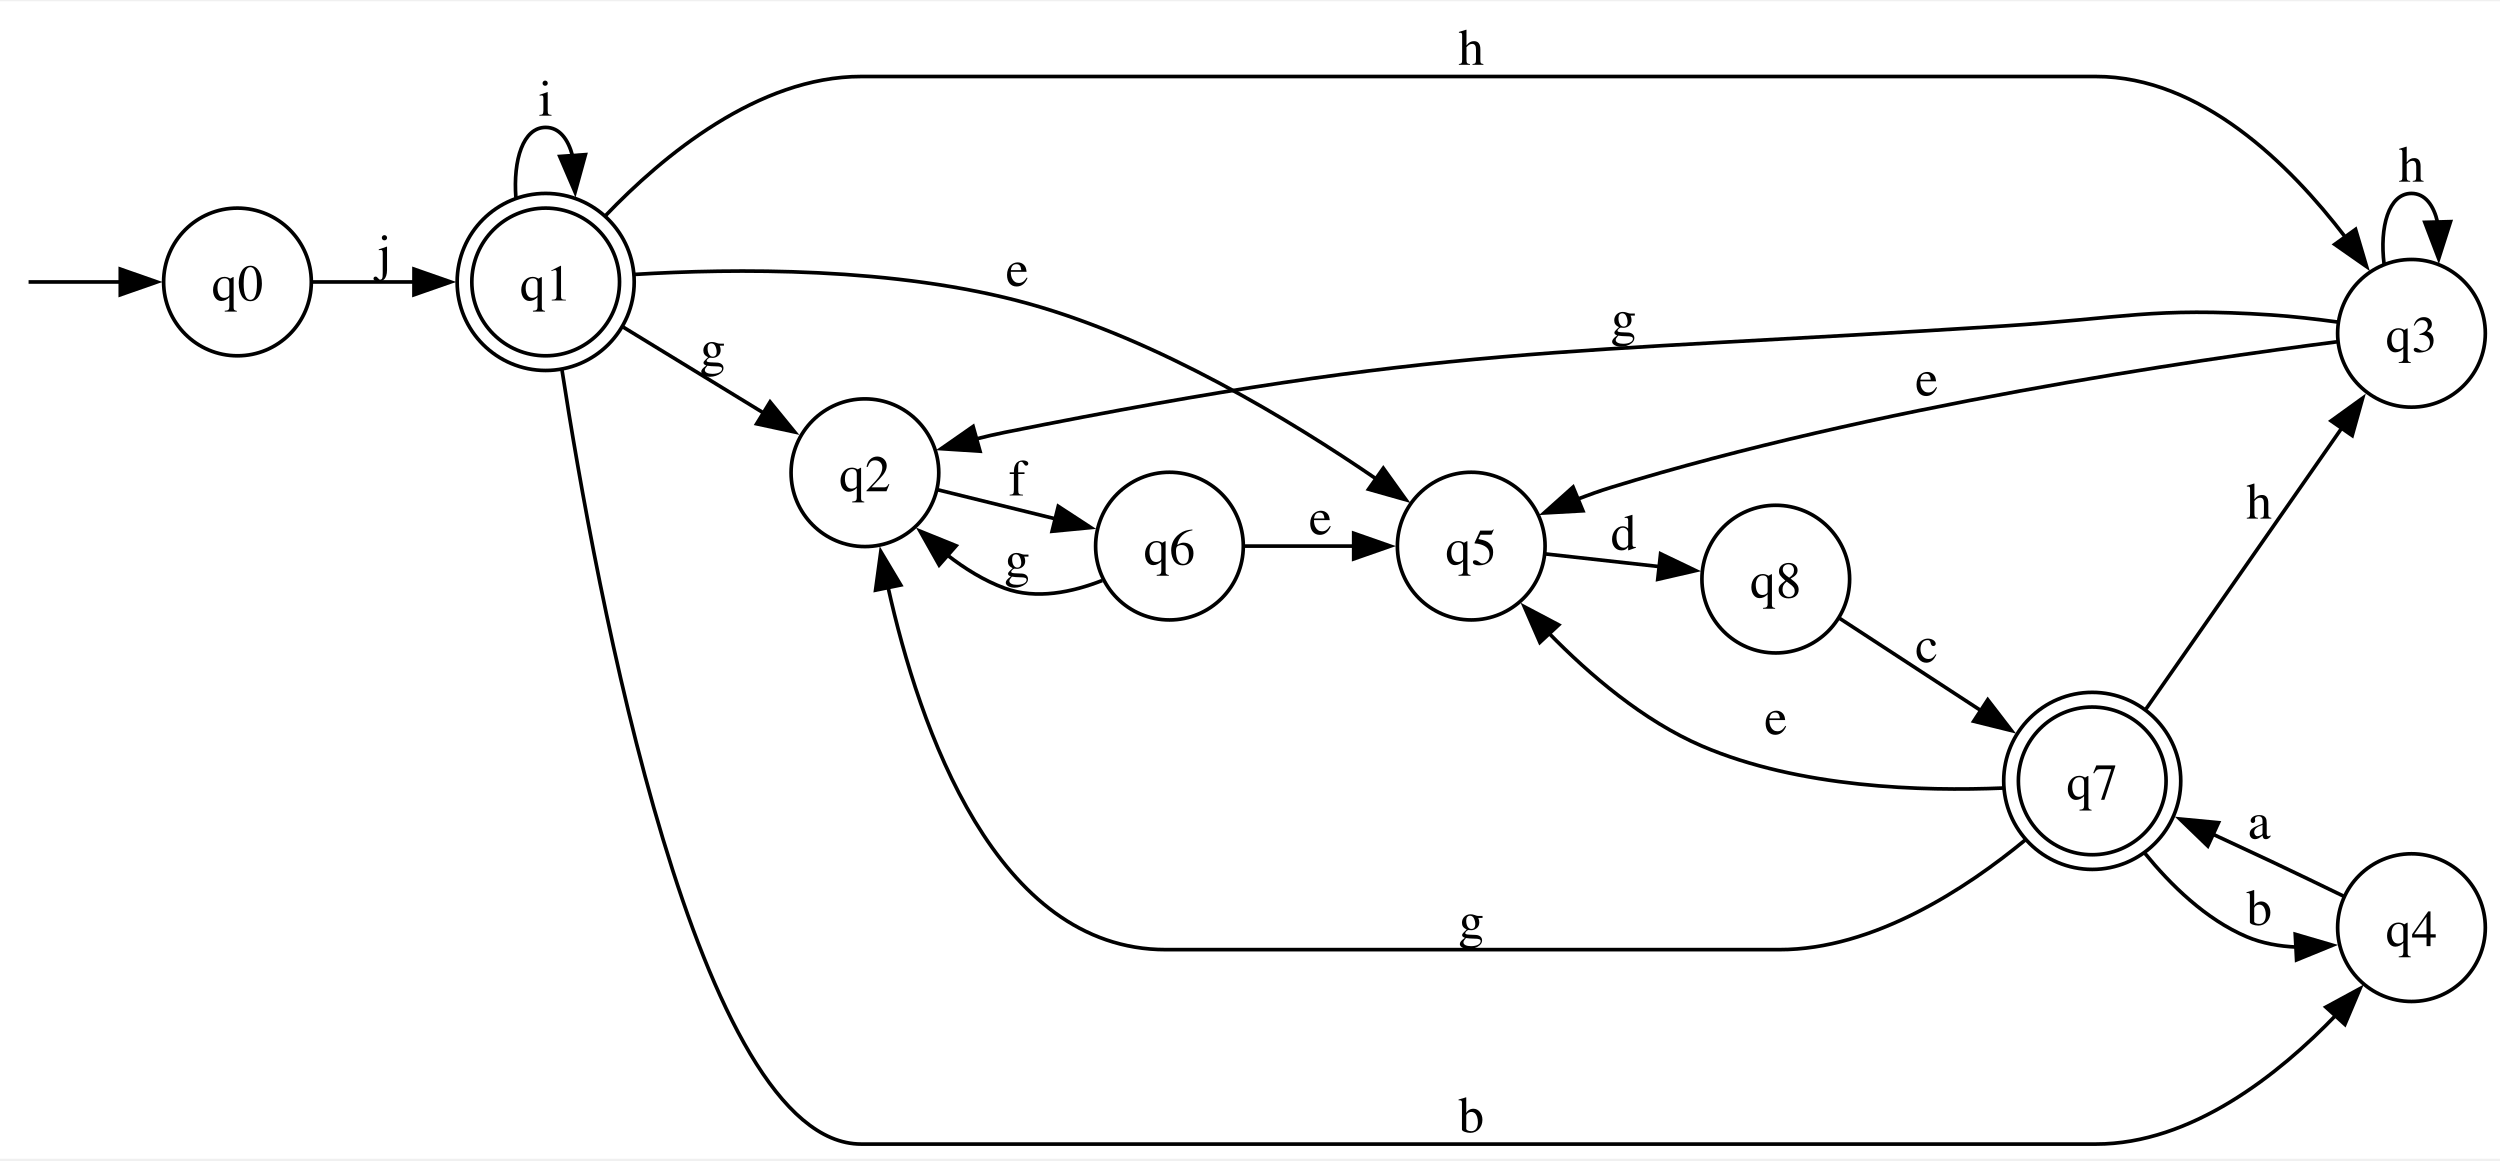
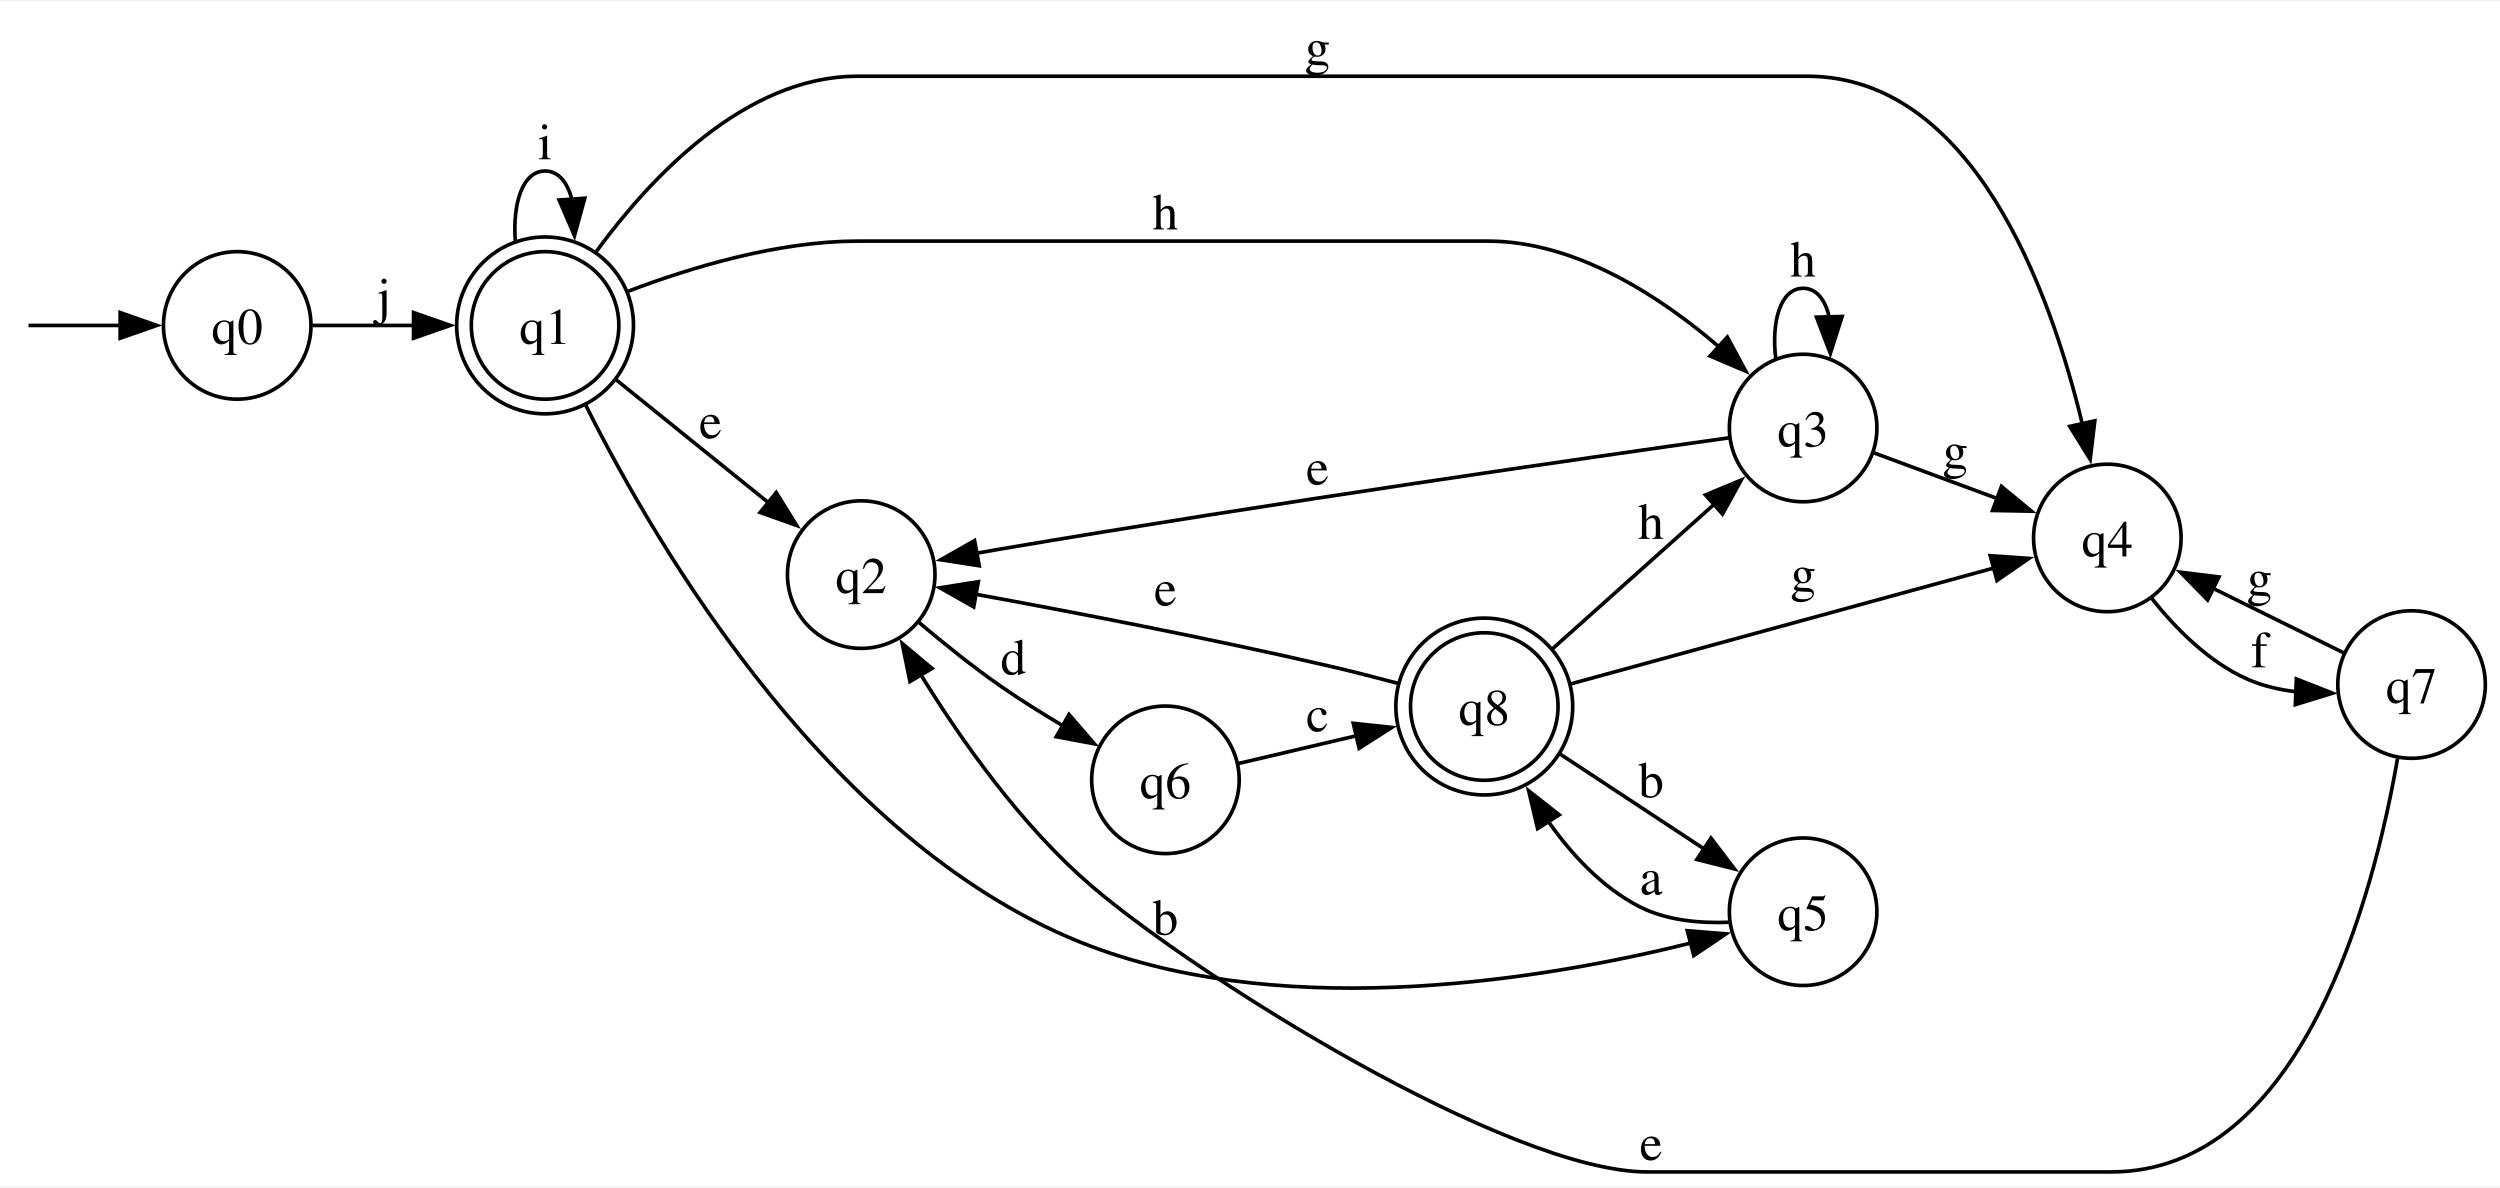
- <svg xmlns="http://www.w3.org/2000/svg" width="681pt" height="316pt" viewBox="0.00 0.00 681.45 315.50">
-   <g id="graph0" class="graph" transform="scale(1 1) rotate(0) translate(4 311.5)">
-     <polygon fill="white" stroke="none" points="-4,4 -4,-311.5 677.45,-311.5 677.45,4 -4,4" />
+ <svg xmlns="http://www.w3.org/2000/svg" width="682pt" height="324pt" viewBox="0.00 0.00 682.20 323.50">
+   <g id="graph0" class="graph" transform="scale(1 1) rotate(0) translate(4 319.5)">
+     <polygon fill="white" stroke="none" points="-4,4 -4,-319.5 678.2,-319.5 678.2,4 -4,4" />
    <g id="node2" class="node">
-       <ellipse fill="none" stroke="black" cx="60.73" cy="-235" rx="20.13" ry="20.13" />
-       <text text-anchor="middle" x="60.73" y="-229.95" font-family="Times,serif" font-size="14.00">q0</text>
+       <ellipse fill="none" stroke="black" cx="60.73" cy="-231" rx="20.13" ry="20.13" />
+       <text text-anchor="middle" x="60.73" y="-225.95" font-family="Times,serif" font-size="14.00">q0</text>
    </g>
    <g id="edge1" class="edge">
-       <path fill="none" stroke="black" d="M3.79,-235C7.01,-235 17.65,-235 28.79,-235" />
-       <polygon fill="black" stroke="black" points="28.79,-238.5 38.79,-235 28.79,-231.5 28.79,-238.5" />
+       <path fill="none" stroke="black" d="M3.79,-231C7.01,-231 17.65,-231 28.79,-231" />
+       <polygon fill="black" stroke="black" points="28.79,-234.5 38.79,-231 28.79,-227.5 28.79,-234.5" />
    </g>
    <g id="node3" class="node">
-       <ellipse fill="none" stroke="black" cx="144.74" cy="-235" rx="20.13" ry="20.13" />
-       <ellipse fill="none" stroke="black" cx="144.74" cy="-235" rx="24.13" ry="24.13" />
-       <text text-anchor="middle" x="144.74" y="-229.95" font-family="Times,serif" font-size="14.00">q1</text>
+       <ellipse fill="none" stroke="black" cx="144.74" cy="-231" rx="20.13" ry="20.13" />
+       <ellipse fill="none" stroke="black" cx="144.74" cy="-231" rx="24.13" ry="24.13" />
+       <text text-anchor="middle" x="144.74" y="-225.95" font-family="Times,serif" font-size="14.00">q1</text>
    </g>
    <g id="edge2" class="edge">
-       <path fill="none" stroke="black" d="M81.17,-235C89.52,-235 99.54,-235 109.09,-235" />
-       <polygon fill="black" stroke="black" points="108.85,-238.5 118.85,-235 108.84,-231.5 108.85,-238.5" />
-       <text text-anchor="middle" x="100.74" y="-238.2" font-family="Times,serif" font-size="14.00">j</text>
+       <path fill="none" stroke="black" d="M81.17,-231C89.52,-231 99.54,-231 109.09,-231" />
+       <polygon fill="black" stroke="black" points="108.85,-234.5 118.85,-231 108.84,-227.5 108.85,-234.5" />
+       <text text-anchor="middle" x="100.74" y="-234.2" font-family="Times,serif" font-size="14.00">j</text>
    </g>
    <g id="edge5" class="edge">
-       <path fill="none" stroke="black" d="M136.62,-257.97C135.85,-268.24 138.55,-277.13 144.74,-277.13 148.42,-277.13 150.86,-274 152.08,-269.3" />
-       <polygon fill="black" stroke="black" points="155.57,-269.7 152.76,-259.48 148.58,-269.21 155.57,-269.7" />
-       <text text-anchor="middle" x="144.74" y="-280.33" font-family="Times,serif" font-size="14.00">i</text>
+       <path fill="none" stroke="black" d="M136.62,-253.97C135.85,-264.24 138.55,-273.13 144.74,-273.13 148.42,-273.13 150.86,-270 152.08,-265.3" />
+       <polygon fill="black" stroke="black" points="155.57,-265.7 152.76,-255.48 148.58,-265.21 155.57,-265.7" />
+       <text text-anchor="middle" x="144.74" y="-276.33" font-family="Times,serif" font-size="14.00">i</text>
    </g>
    <g id="node5" class="node">
-       <ellipse fill="none" stroke="black" cx="231.76" cy="-183" rx="20.13" ry="20.13" />
-       <text text-anchor="middle" x="231.76" y="-177.95" font-family="Times,serif" font-size="14.00">q2</text>
+       <ellipse fill="none" stroke="black" cx="231.01" cy="-163" rx="20.13" ry="20.13" />
+       <text text-anchor="middle" x="231.01" y="-157.95" font-family="Times,serif" font-size="14.00">q2</text>
    </g>
    <g id="edge3" class="edge">
-       <path fill="none" stroke="black" d="M165.89,-222.68C177.32,-215.68 191.77,-206.85 204.13,-199.29" />
-       <polygon fill="black" stroke="black" points="205.91,-202.3 212.61,-194.1 202.25,-196.33 205.91,-202.3" />
-       <text text-anchor="middle" x="190.25" y="-212.2" font-family="Times,serif" font-size="14.00">g</text>
+       <path fill="none" stroke="black" d="M164.03,-216.25C176.3,-206.34 192.59,-193.19 205.92,-182.44" />
+       <polygon fill="black" stroke="black" points="207.82,-185.4 213.4,-176.4 203.42,-179.95 207.82,-185.4" />
+       <text text-anchor="middle" x="189.87" y="-200.2" font-family="Times,serif" font-size="14.00">e</text>
    </g>
    <g id="node6" class="node">
-       <ellipse fill="none" stroke="black" cx="653.32" cy="-221" rx="20.13" ry="20.13" />
-       <text text-anchor="middle" x="653.32" y="-215.95" font-family="Times,serif" font-size="14.00">q3</text>
+       <ellipse fill="none" stroke="black" cx="488.04" cy="-203" rx="20.13" ry="20.13" />
+       <text text-anchor="middle" x="488.04" y="-197.95" font-family="Times,serif" font-size="14.00">q3</text>
    </g>
    <g id="edge4" class="edge">
-       <path fill="none" stroke="black" d="M161.01,-253.03C176.67,-269.4 202.65,-291 230.76,-291 230.76,-291 230.76,-291 567.3,-291 595.89,-291 620.09,-267.12 635.27,-247.25" />
-       <polygon fill="black" stroke="black" points="638.08,-249.33 641.09,-239.17 632.41,-245.24 638.08,-249.33" />
-       <text text-anchor="middle" x="397.03" y="-294.2" font-family="Times,serif" font-size="14.00">h</text>
+       <path fill="none" stroke="black" d="M167.48,-240.35C184.24,-246.72 208.17,-254 230.01,-254 230.01,-254 230.01,-254 402.03,-254 426.14,-254 449.31,-238.73 465.36,-224.91" />
+       <polygon fill="black" stroke="black" points="467.36,-227.82 472.38,-218.5 462.64,-222.65 467.36,-227.82" />
+       <text text-anchor="middle" x="314.02" y="-257.2" font-family="Times,serif" font-size="14.00">h</text>
    </g>
    <g id="node7" class="node">
-       <ellipse fill="none" stroke="black" cx="653.32" cy="-59" rx="20.13" ry="20.13" />
-       <text text-anchor="middle" x="653.32" y="-53.95" font-family="Times,serif" font-size="14.00">q4</text>
+       <ellipse fill="none" stroke="black" cx="571.05" cy="-173" rx="20.13" ry="20.13" />
+       <text text-anchor="middle" x="571.05" y="-167.95" font-family="Times,serif" font-size="14.00">q4</text>
    </g>
    <g id="edge6" class="edge">
-       <path fill="none" stroke="black" d="M149.16,-211.17C158.39,-151.43 186.18,0 230.76,0 230.76,0 230.76,0 567.3,0 593.31,0 617.09,-18.87 632.84,-35.26" />
-       <polygon fill="black" stroke="black" points="629.99,-37.33 639.3,-42.38 635.17,-32.62 629.99,-37.33" />
-       <text text-anchor="middle" x="397.03" y="-3.2" font-family="Times,serif" font-size="14.00">b</text>
+       <path fill="none" stroke="black" d="M158.62,-251.03C173.27,-271.09 199.18,-299 230.01,-299 230.01,-299 230.01,-299 489.04,-299 534.18,-299 555.35,-241.09 564.3,-203.79" />
+       <polygon fill="black" stroke="black" points="567.63,-204.96 566.37,-194.44 560.79,-203.45 567.63,-204.96" />
+       <text text-anchor="middle" x="355.52" y="-302.2" font-family="Times,serif" font-size="14.00">g</text>
    </g>
    <g id="node8" class="node">
-       <ellipse fill="none" stroke="black" cx="397.03" cy="-163" rx="20.13" ry="20.13" />
-       <text text-anchor="middle" x="397.03" y="-157.95" font-family="Times,serif" font-size="14.00">q5</text>
+       <ellipse fill="none" stroke="black" cx="488.04" cy="-71" rx="20.13" ry="20.13" />
+       <text text-anchor="middle" x="488.04" y="-65.95" font-family="Times,serif" font-size="14.00">q5</text>
    </g>
    <g id="edge7" class="edge">
-       <path fill="none" stroke="black" d="M168.94,-237.05C195.5,-238.68 240.06,-239.25 276.64,-229 311.8,-219.15 347.92,-197.22 371.08,-181.34" />
-       <polygon fill="black" stroke="black" points="373.06,-184.23 379.23,-175.62 369.04,-178.5 373.06,-184.23" />
-       <text text-anchor="middle" x="273.26" y="-233.9" font-family="Times,serif" font-size="14.00">e</text>
+       <path fill="none" stroke="black" d="M155.87,-209.15C175.68,-169.6 223.81,-87.79 293.89,-61.5 348.73,-40.92 418.52,-52.8 457.42,-62.46" />
+       <polygon fill="black" stroke="black" points="456.43,-65.82 466.99,-64.96 458.2,-59.04 456.43,-65.82" />
+       <text text-anchor="middle" x="314.02" y="-64.7" font-family="Times,serif" font-size="14.00">b</text>
    </g>
    <g id="node4" class="node">
-       <ellipse fill="none" stroke="black" cx="566.3" cy="-99" rx="20.13" ry="20.13" />
-       <ellipse fill="none" stroke="black" cx="566.3" cy="-99" rx="24.13" ry="24.13" />
-       <text text-anchor="middle" x="566.3" y="-93.95" font-family="Times,serif" font-size="14.00">q7</text>
+       <ellipse fill="none" stroke="black" cx="401.03" cy="-127" rx="20.13" ry="20.13" />
+       <ellipse fill="none" stroke="black" cx="401.03" cy="-127" rx="24.13" ry="24.13" />
+       <text text-anchor="middle" x="401.03" y="-121.95" font-family="Times,serif" font-size="14.00">q8</text>
+     </g>
+     <g id="edge17" class="edge">
+       <path fill="none" stroke="black" d="M377.47,-133.32C371.46,-134.93 364.95,-136.6 358.9,-138 326.04,-145.62 288.06,-152.91 262.27,-157.63" />
+       <polygon fill="black" stroke="black" points="261.71,-154.17 252.5,-159.4 262.96,-161.06 261.71,-154.17" />
+       <text text-anchor="middle" x="314.02" y="-154.55" font-family="Times,serif" font-size="14.00">e</text>
+     </g>
+     <g id="edge18" class="edge">
+       <path fill="none" stroke="black" d="M419.64,-142.75C432.41,-154.16 449.8,-169.71 463.72,-182.15" />
+       <polygon fill="black" stroke="black" points="461.37,-184.74 471.15,-188.8 466.03,-179.52 461.37,-184.74" />
+       <text text-anchor="middle" x="446.54" y="-172.75" font-family="Times,serif" font-size="14.00">h</text>
+     </g>
+     <g id="edge19" class="edge">
+       <path fill="none" stroke="black" d="M424.69,-133.2C454.58,-141.39 507.25,-155.8 540.31,-164.86" />
+       <polygon fill="black" stroke="black" points="539.09,-168.15 549.66,-167.42 540.94,-161.4 539.09,-168.15" />
+       <text text-anchor="middle" x="488.04" y="-158.52" font-family="Times,serif" font-size="14.00">g</text>
+     </g>
+     <g id="edge20" class="edge">
+       <path fill="none" stroke="black" d="M421.75,-114.01C433.44,-106.31 448.39,-96.46 461.03,-88.13" />
+       <polygon fill="black" stroke="black" points="462.89,-91.1 469.31,-82.68 459.04,-85.26 462.89,-91.1" />
+       <text text-anchor="middle" x="446.54" y="-102.2" font-family="Times,serif" font-size="14.00">b</text>
+     </g>
+     <g id="node9" class="node">
+       <ellipse fill="none" stroke="black" cx="314.02" cy="-107" rx="20.13" ry="20.13" />
+       <text text-anchor="middle" x="314.02" y="-101.95" font-family="Times,serif" font-size="14.00">q6</text>
+     </g>
+     <g id="edge8" class="edge">
+       <path fill="none" stroke="black" d="M246.75,-149.96C253.4,-144.33 261.46,-137.83 269.14,-132.5 274.47,-128.79 280.38,-125.11 286.08,-121.73" />
+       <polygon fill="black" stroke="black" points="287.71,-124.83 294.64,-116.82 284.23,-118.76 287.71,-124.83" />
+       <text text-anchor="middle" x="272.51" y="-135.7" font-family="Times,serif" font-size="14.00">d</text>
+     </g>
+     <g id="edge9" class="edge">
+       <path fill="none" stroke="black" d="M467.77,-200.32C429.72,-194.97 342.32,-182.44 269.14,-170 266.95,-169.63 264.7,-169.23 262.44,-168.83" />
+       <polygon fill="black" stroke="black" points="263.21,-165.41 252.74,-167.04 261.94,-172.3 263.21,-165.41" />
+       <text text-anchor="middle" x="355.52" y="-187.56" font-family="Times,serif" font-size="14.00">e</text>
+     </g>
+     <g id="edge10" class="edge">
+       <path fill="none" stroke="black" d="M480.58,-221.83C479.31,-231.93 481.8,-241.13 488.04,-241.13 491.75,-241.13 494.13,-237.89 495.19,-233.14" />
+       <polygon fill="black" stroke="black" points="498.68,-233.44 495.46,-223.35 491.69,-233.25 498.68,-233.44" />
+       <text text-anchor="middle" x="488.04" y="-244.33" font-family="Times,serif" font-size="14.00">h</text>
+     </g>
+     <g id="edge11" class="edge">
+       <path fill="none" stroke="black" d="M507.43,-196.19C517.37,-192.51 529.88,-187.88 541.1,-183.72" />
+       <polygon fill="black" stroke="black" points="542.16,-187.06 550.33,-180.31 539.73,-180.5 542.16,-187.06" />
+       <text text-anchor="middle" x="529.55" y="-192.1" font-family="Times,serif" font-size="14.00">g</text>
+     </g>
+     <g id="node10" class="node">
+       <ellipse fill="none" stroke="black" cx="654.07" cy="-133" rx="20.13" ry="20.13" />
+       <text text-anchor="middle" x="654.07" y="-127.95" font-family="Times,serif" font-size="14.00">q7</text>
+     </g>
+     <g id="edge12" class="edge">
+       <path fill="none" stroke="black" d="M583.1,-156.58C589.63,-148.36 598.67,-139.18 609.19,-134.5 613.37,-132.64 618.02,-131.56 622.67,-131.02" />
+       <polygon fill="black" stroke="black" points="622.63,-134.52 632.49,-130.64 622.36,-127.53 622.63,-134.52" />
+       <text text-anchor="middle" x="612.56" y="-137.7" font-family="Times,serif" font-size="14.00">f</text>
+     </g>
+     <g id="edge13" class="edge">
+       <path fill="none" stroke="black" d="M467.76,-68.13C459.75,-67.81 450.6,-68.63 443.16,-72.5 433.09,-77.73 424.8,-86.67 418.37,-95.82" />
+       <polygon fill="black" stroke="black" points="415.58,-93.69 413.15,-104 421.48,-97.45 415.58,-93.69" />
+       <text text-anchor="middle" x="446.54" y="-75.7" font-family="Times,serif" font-size="14.00">a</text>
+     </g>
+     <g id="edge14" class="edge">
+       <path fill="none" stroke="black" d="M333.88,-111.44C343.4,-113.68 355.22,-116.46 366.24,-119.05" />
+       <polygon fill="black" stroke="black" points="365.28,-122.42 375.81,-121.3 366.88,-115.61 365.28,-122.42" />
+       <text text-anchor="middle" x="355.52" y="-120.2" font-family="Times,serif" font-size="14.00">c</text>
+     </g>
+     <g id="edge15" class="edge">
+       <path fill="none" stroke="black" d="M650.24,-112.8C643.78,-75.59 624.24,0 572.05,0 445.54,0 445.54,0 445.54,0 407.64,0 322.67,-53.35 293.89,-78 274.79,-94.36 258.33,-117.72 247.2,-135.81" />
+       <polygon fill="black" stroke="black" points="244.31,-133.82 242.2,-144.2 250.33,-137.4 244.31,-133.82" />
+       <text text-anchor="middle" x="446.54" y="-3.25" font-family="Times,serif" font-size="14.00">e</text>
    </g>
    <g id="edge16" class="edge">
-       <path fill="none" stroke="black" d="M548.06,-82.91C531.99,-69.65 506.71,-53 481.04,-53 313.77,-53 313.77,-53 313.77,-53 267.38,-53 246.59,-113.37 238.06,-151.83" />
-       <polygon fill="black" stroke="black" points="234.66,-150.99 236.09,-161.49 241.52,-152.39 234.66,-150.99" />
-       <text text-anchor="middle" x="397.03" y="-56.2" font-family="Times,serif" font-size="14.00">g</text>
-     </g>
-     <g id="edge17" class="edge">
-       <path fill="none" stroke="black" d="M580.96,-118.6C595.44,-139.37 618.36,-172.27 634.3,-195.15" />
-       <polygon fill="black" stroke="black" points="631.42,-197.13 640.01,-203.33 637.16,-193.13 631.42,-197.13" />
-       <text text-anchor="middle" x="611.81" y="-170.5" font-family="Times,serif" font-size="14.00">h</text>
-     </g>
-     <g id="edge18" class="edge">
-       <path fill="none" stroke="black" d="M580.55,-79.39C587.67,-70.63 597.28,-61.23 608.44,-56.5 612.66,-54.71 617.33,-53.9 621.99,-53.7" />
-       <polygon fill="black" stroke="black" points="621.64,-57.19 631.81,-54.21 622,-50.2 621.64,-57.19" />
-       <text text-anchor="middle" x="611.81" y="-59.7" font-family="Times,serif" font-size="14.00">b</text>
-     </g>
-     <g id="edge19" class="edge">
-       <path fill="none" stroke="black" d="M542.1,-97.05C520.05,-96.12 486.41,-97.11 459.91,-108.5 443.98,-115.35 429.27,-127.92 418.2,-139.26" />
-       <polygon fill="black" stroke="black" points="415.74,-136.76 411.5,-146.47 420.87,-141.52 415.74,-136.76" />
-       <text text-anchor="middle" x="480.04" y="-111.7" font-family="Times,serif" font-size="14.00">e</text>
-     </g>
-     <g id="node9" class="node">
-       <ellipse fill="none" stroke="black" cx="314.77" cy="-163" rx="20.13" ry="20.13" />
-       <text text-anchor="middle" x="314.77" y="-157.95" font-family="Times,serif" font-size="14.00">q6</text>
-     </g>
-     <g id="edge8" class="edge">
-       <path fill="none" stroke="black" d="M251.55,-178.36C261.09,-176.01 272.91,-173.09 283.68,-170.43" />
-       <polygon fill="black" stroke="black" points="284.46,-173.84 293.33,-168.05 282.78,-167.04 284.46,-173.84" />
-       <text text-anchor="middle" x="273.26" y="-176.8" font-family="Times,serif" font-size="14.00">f</text>
-     </g>
-     <g id="edge9" class="edge">
-       <path fill="none" stroke="black" d="M633.09,-224.09C627.35,-224.87 621.03,-225.61 615.19,-226 582.78,-228.17 574.58,-225.08 542.17,-223 420.72,-215.19 389.21,-217.96 269.89,-194 267.37,-193.49 264.78,-192.9 262.19,-192.24" />
-       <polygon fill="black" stroke="black" points="263.13,-188.87 252.56,-189.55 261.25,-195.61 263.13,-188.87" />
-       <text text-anchor="middle" x="438.54" y="-220.4" font-family="Times,serif" font-size="14.00">g</text>
-     </g>
-     <g id="edge10" class="edge">
-       <path fill="none" stroke="black" d="M645.86,-239.83C644.59,-249.93 647.07,-259.13 653.32,-259.13 657.02,-259.13 659.41,-255.89 660.46,-251.14" />
-       <polygon fill="black" stroke="black" points="663.96,-251.44 660.74,-241.35 656.96,-251.25 663.96,-251.44" />
-       <text text-anchor="middle" x="653.32" y="-262.33" font-family="Times,serif" font-size="14.00">h</text>
-     </g>
-     <g id="edge11" class="edge">
-       <path fill="none" stroke="black" d="M633.1,-218.7C594.81,-213.81 506.54,-201 435.16,-179 432.18,-178.08 429.12,-177 426.09,-175.84" />
-       <polygon fill="black" stroke="black" points="427.47,-172.62 416.89,-172.03 424.79,-179.09 427.47,-172.62" />
-       <text text-anchor="middle" x="521.17" y="-204.04" font-family="Times,serif" font-size="14.00">e</text>
-     </g>
-     <g id="edge12" class="edge">
-       <path fill="none" stroke="black" d="M634.97,-67.5C628.75,-70.53 621.66,-73.94 615.19,-77 609.94,-79.47 604.36,-82.07 598.93,-84.58" />
-       <polygon fill="black" stroke="black" points="597.8,-81.25 590.18,-88.61 600.72,-87.61 597.8,-81.25" />
-       <text text-anchor="middle" x="611.81" y="-83.25" font-family="Times,serif" font-size="14.00">a</text>
-     </g>
-     <g id="node10" class="node">
-       <ellipse fill="none" stroke="black" cx="480.04" cy="-154" rx="20.13" ry="20.13" />
-       <text text-anchor="middle" x="480.04" y="-148.95" font-family="Times,serif" font-size="14.00">q8</text>
-     </g>
-     <g id="edge13" class="edge">
-       <path fill="none" stroke="black" d="M417.23,-160.87C426.54,-159.83 437.96,-158.56 448.44,-157.4" />
-       <polygon fill="black" stroke="black" points="448.64,-160.9 458.2,-156.32 447.87,-153.94 448.64,-160.9" />
-       <text text-anchor="middle" x="438.54" y="-161.97" font-family="Times,serif" font-size="14.00">d</text>
-     </g>
-     <g id="edge14" class="edge">
-       <path fill="none" stroke="black" d="M296.45,-153.62C288.28,-150.42 278.46,-148.35 269.89,-151.5 264.28,-153.56 258.93,-156.88 254.14,-160.62" />
-       <polygon fill="black" stroke="black" points="252,-157.84 246.8,-167.07 256.62,-163.09 252,-157.84" />
-       <text text-anchor="middle" x="273.26" y="-154.7" font-family="Times,serif" font-size="14.00">g</text>
-     </g>
-     <g id="edge15" class="edge">
-       <path fill="none" stroke="black" d="M335.2,-163C344.2,-163 355.12,-163 365.21,-163" />
-       <polygon fill="black" stroke="black" points="364.99,-166.5 374.99,-163 364.99,-159.5 364.99,-166.5" />
-       <text text-anchor="middle" x="355.9" y="-166.2" font-family="Times,serif" font-size="14.00">e</text>
-     </g>
-     <g id="edge20" class="edge">
-       <path fill="none" stroke="black" d="M497.29,-143.4C508.26,-136.23 523.07,-126.57 536.06,-118.09" />
-       <polygon fill="black" stroke="black" points="537.82,-121.12 544.28,-112.72 533.99,-115.26 537.82,-121.12" />
-       <text text-anchor="middle" x="521.17" y="-131.35" font-family="Times,serif" font-size="14.00">c</text>
+       <path fill="none" stroke="black" d="M635.52,-141.66C625.13,-146.8 611.71,-153.42 599.9,-159.25" />
+       <polygon fill="black" stroke="black" points="598.41,-156.08 590.99,-163.65 601.51,-162.36 598.41,-156.08" />
+       <text text-anchor="middle" x="612.56" y="-157.4" font-family="Times,serif" font-size="14.00">g</text>
    </g>
  </g>
</svg>
